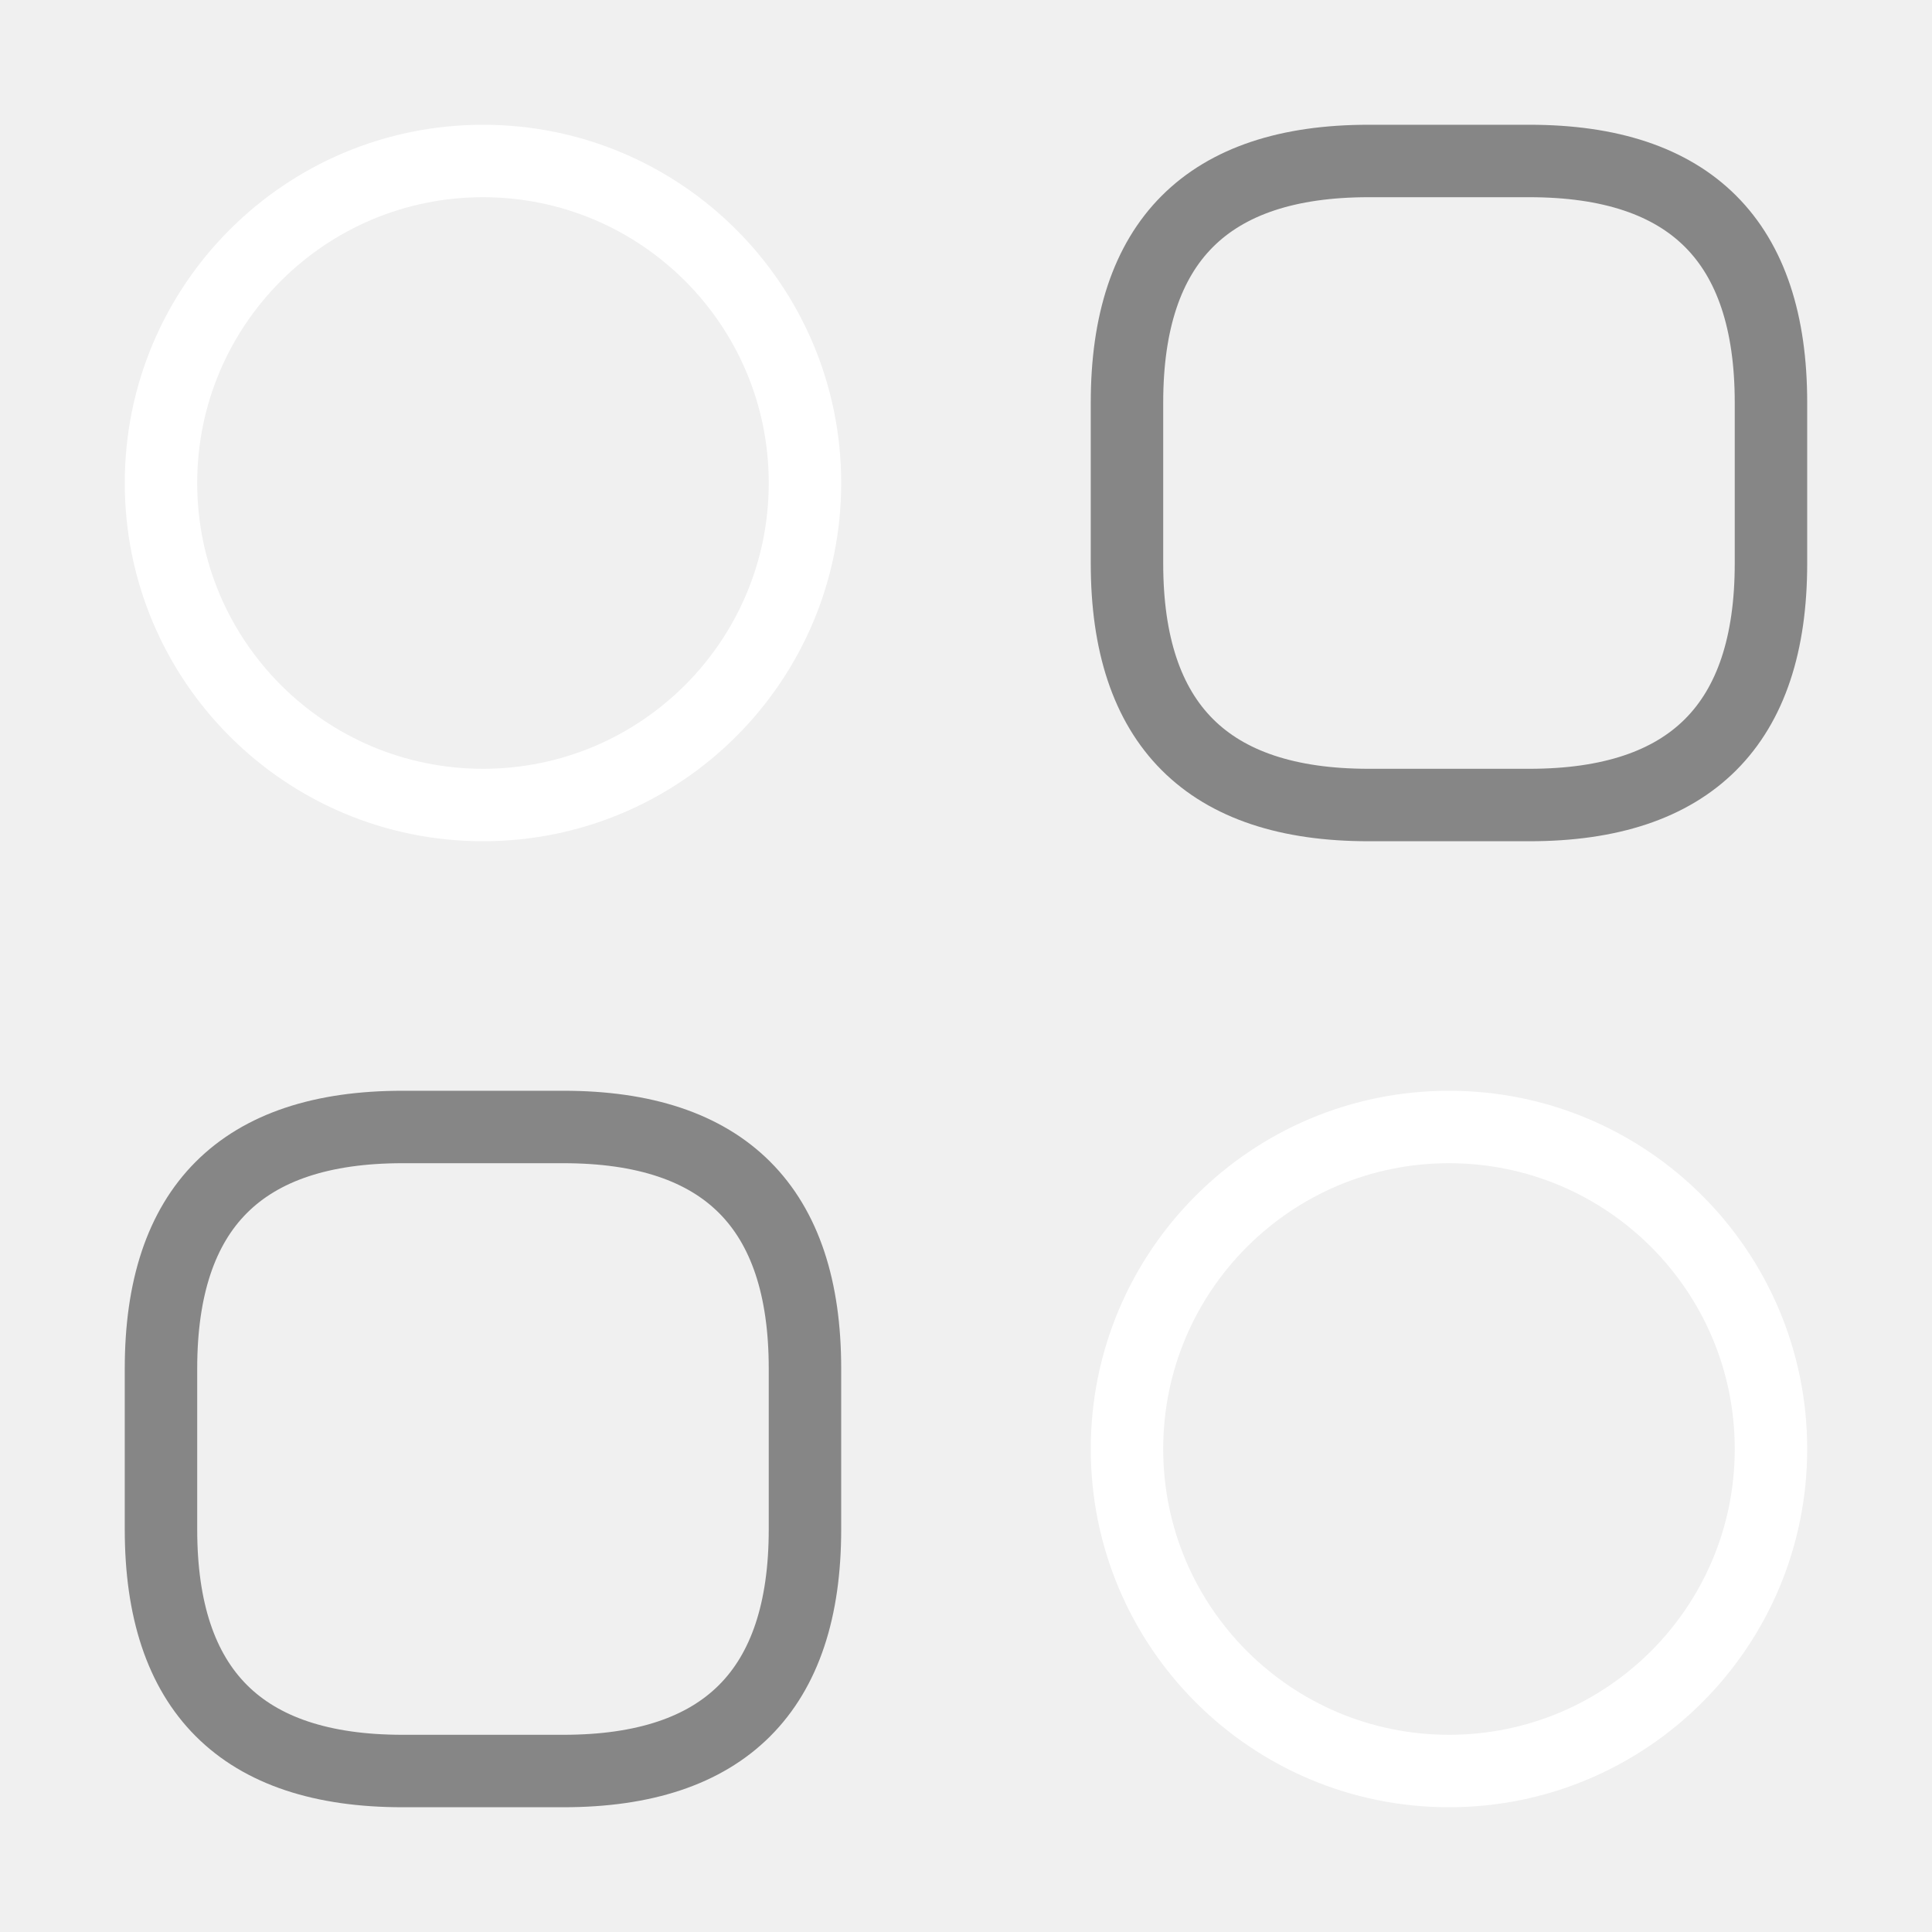
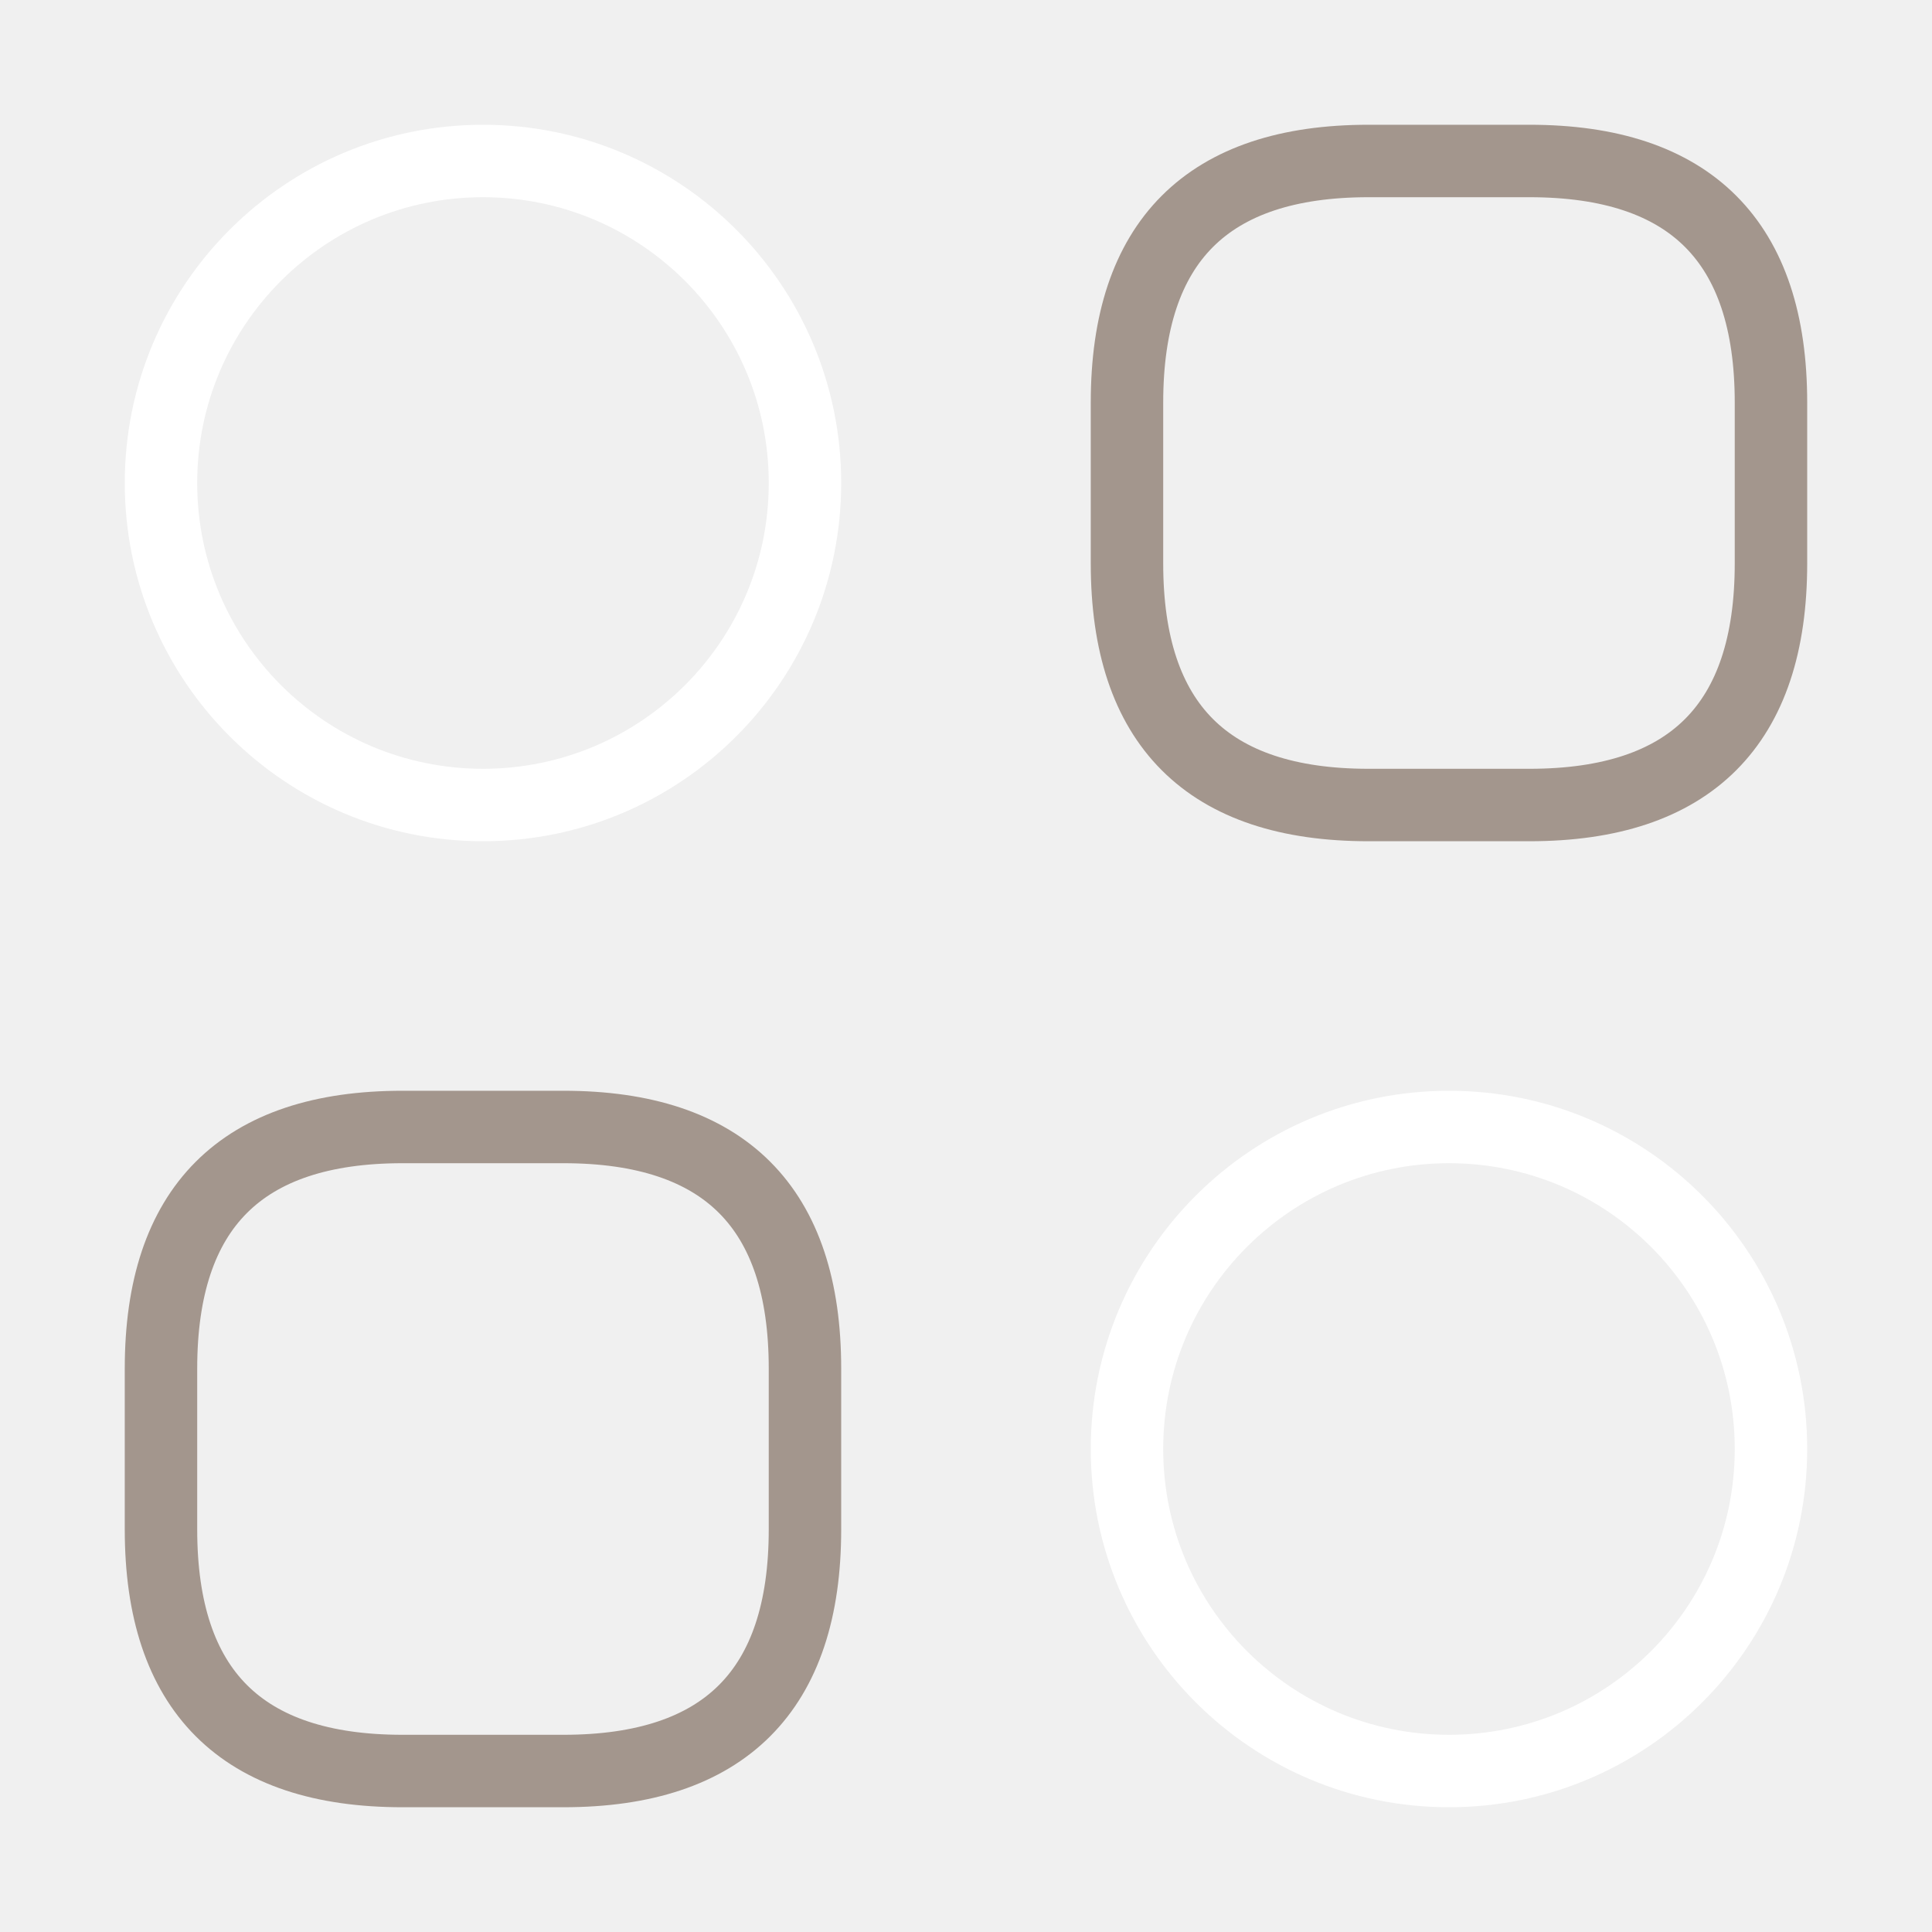
<svg xmlns="http://www.w3.org/2000/svg" width="40" height="40" viewBox="0 0 40 40" fill="none">
-   <path d="M28.333 16.667H31.666C35 16.667 36.666 15 36.666 11.667V8.333C36.666 5 35 3.333 31.666 3.333H28.333C25 3.333 23.333 5 23.333 8.333V11.667C23.333 15 25 16.667 28.333 16.667Z" stroke="#868686" stroke-width="1.5" stroke-miterlimit="10" stroke-linecap="round" stroke-linejoin="round" />
-   <path d="M8.333 36.667H11.666C15 36.667 16.666 35 16.666 31.667V28.333C16.666 25 15 23.333 11.666 23.333H8.333C5 23.333 3.333 25 3.333 28.333V31.667C3.333 35 5 36.667 8.333 36.667Z" stroke="#868686" stroke-width="1.5" stroke-miterlimit="10" stroke-linecap="round" stroke-linejoin="round" />
+   <path d="M28.333 16.667H31.666C35 16.667 36.666 15 36.666 11.667V8.333C36.666 5 35 3.333 31.666 3.333H28.333C25 3.333 23.333 5 23.333 8.333V11.667C23.333 15 25 16.667 28.333 16.667Z" stroke="#A3968D" stroke-width="1.5" stroke-miterlimit="10" stroke-linecap="round" stroke-linejoin="round" />
+   <path d="M8.333 36.667H11.666C15 36.667 16.666 35 16.666 31.667V28.333C16.666 25 15 23.333 11.666 23.333H8.333C5 23.333 3.333 25 3.333 28.333V31.667C3.333 35 5 36.667 8.333 36.667Z" stroke="#A3968D" stroke-width="1.5" stroke-miterlimit="10" stroke-linecap="round" stroke-linejoin="round" />
  <path d="M10 16.667C13.682 16.667 16.666 13.682 16.666 10C16.666 6.318 13.682 3.333 10 3.333C6.318 3.333 3.333 6.318 3.333 10C3.333 13.682 6.318 16.667 10 16.667Z" stroke="white" stroke-width="1.5" stroke-miterlimit="10" stroke-linecap="round" stroke-linejoin="round" />
  <path d="M30 36.667C33.682 36.667 36.666 33.682 36.666 30C36.666 26.318 33.682 23.333 30 23.333C26.318 23.333 23.333 26.318 23.333 30C23.333 33.682 26.318 36.667 30 36.667Z" stroke="white" stroke-width="1.5" stroke-miterlimit="10" stroke-linecap="round" stroke-linejoin="round" />
</svg>
